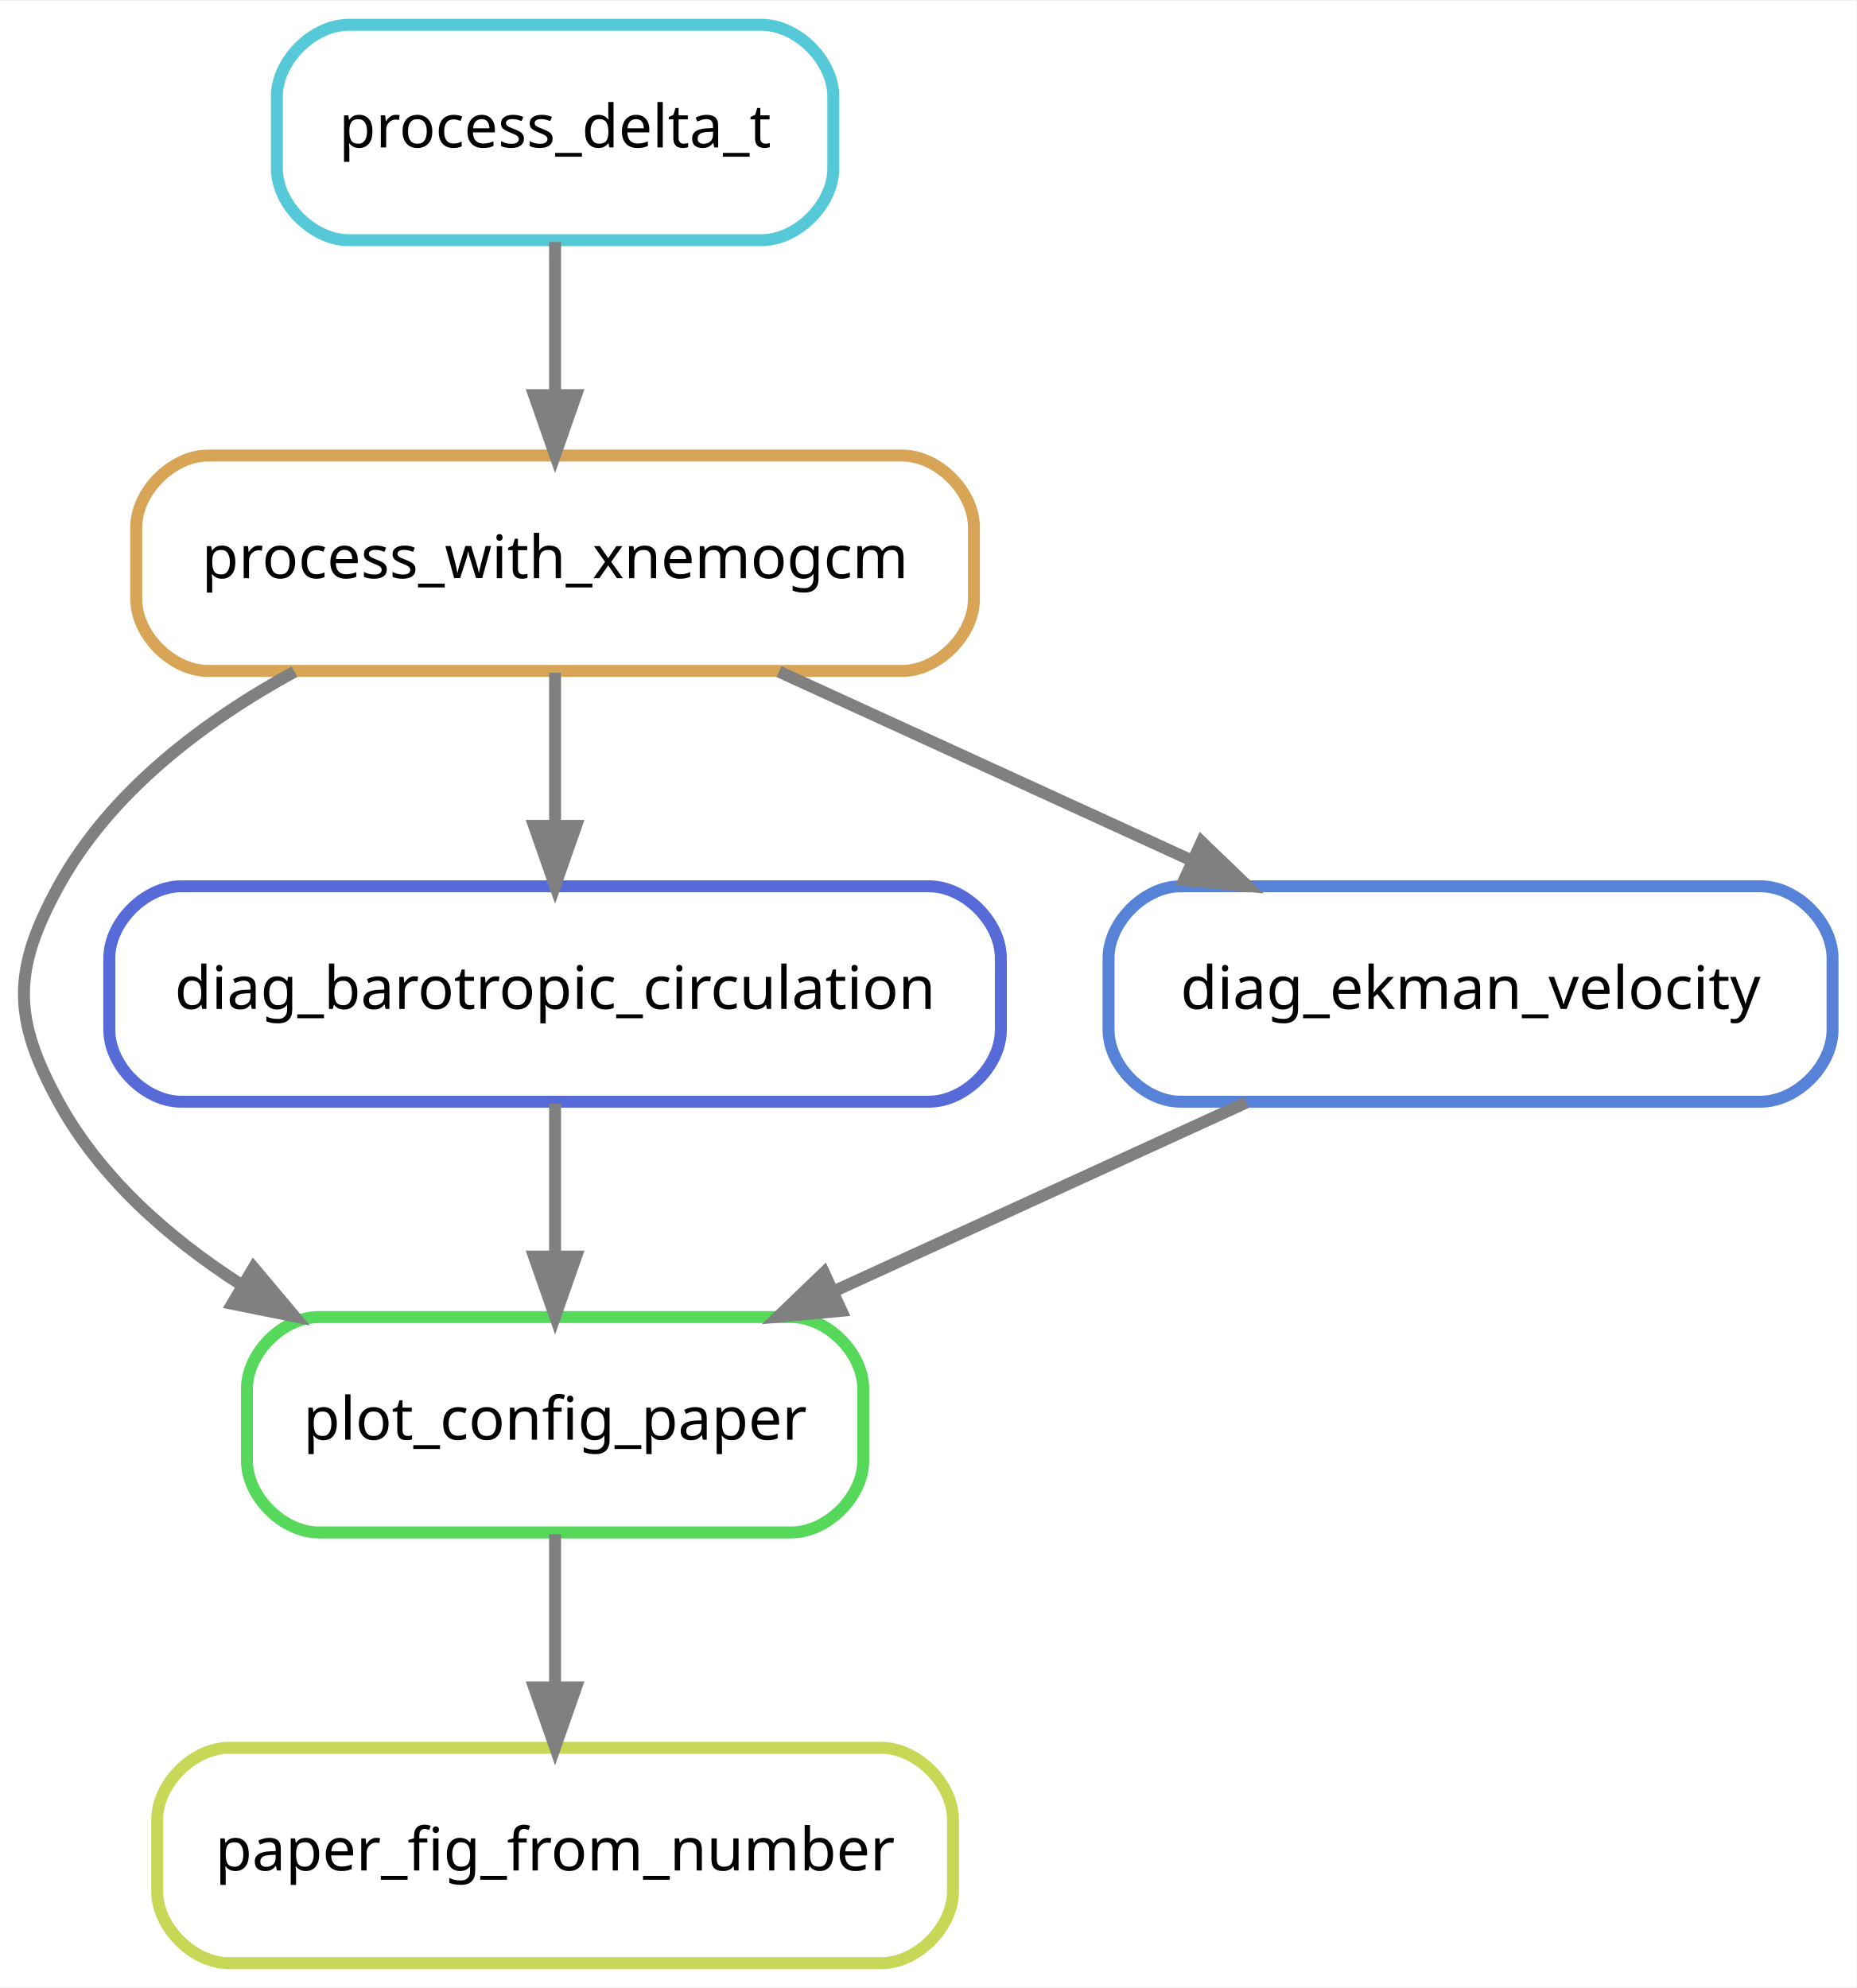
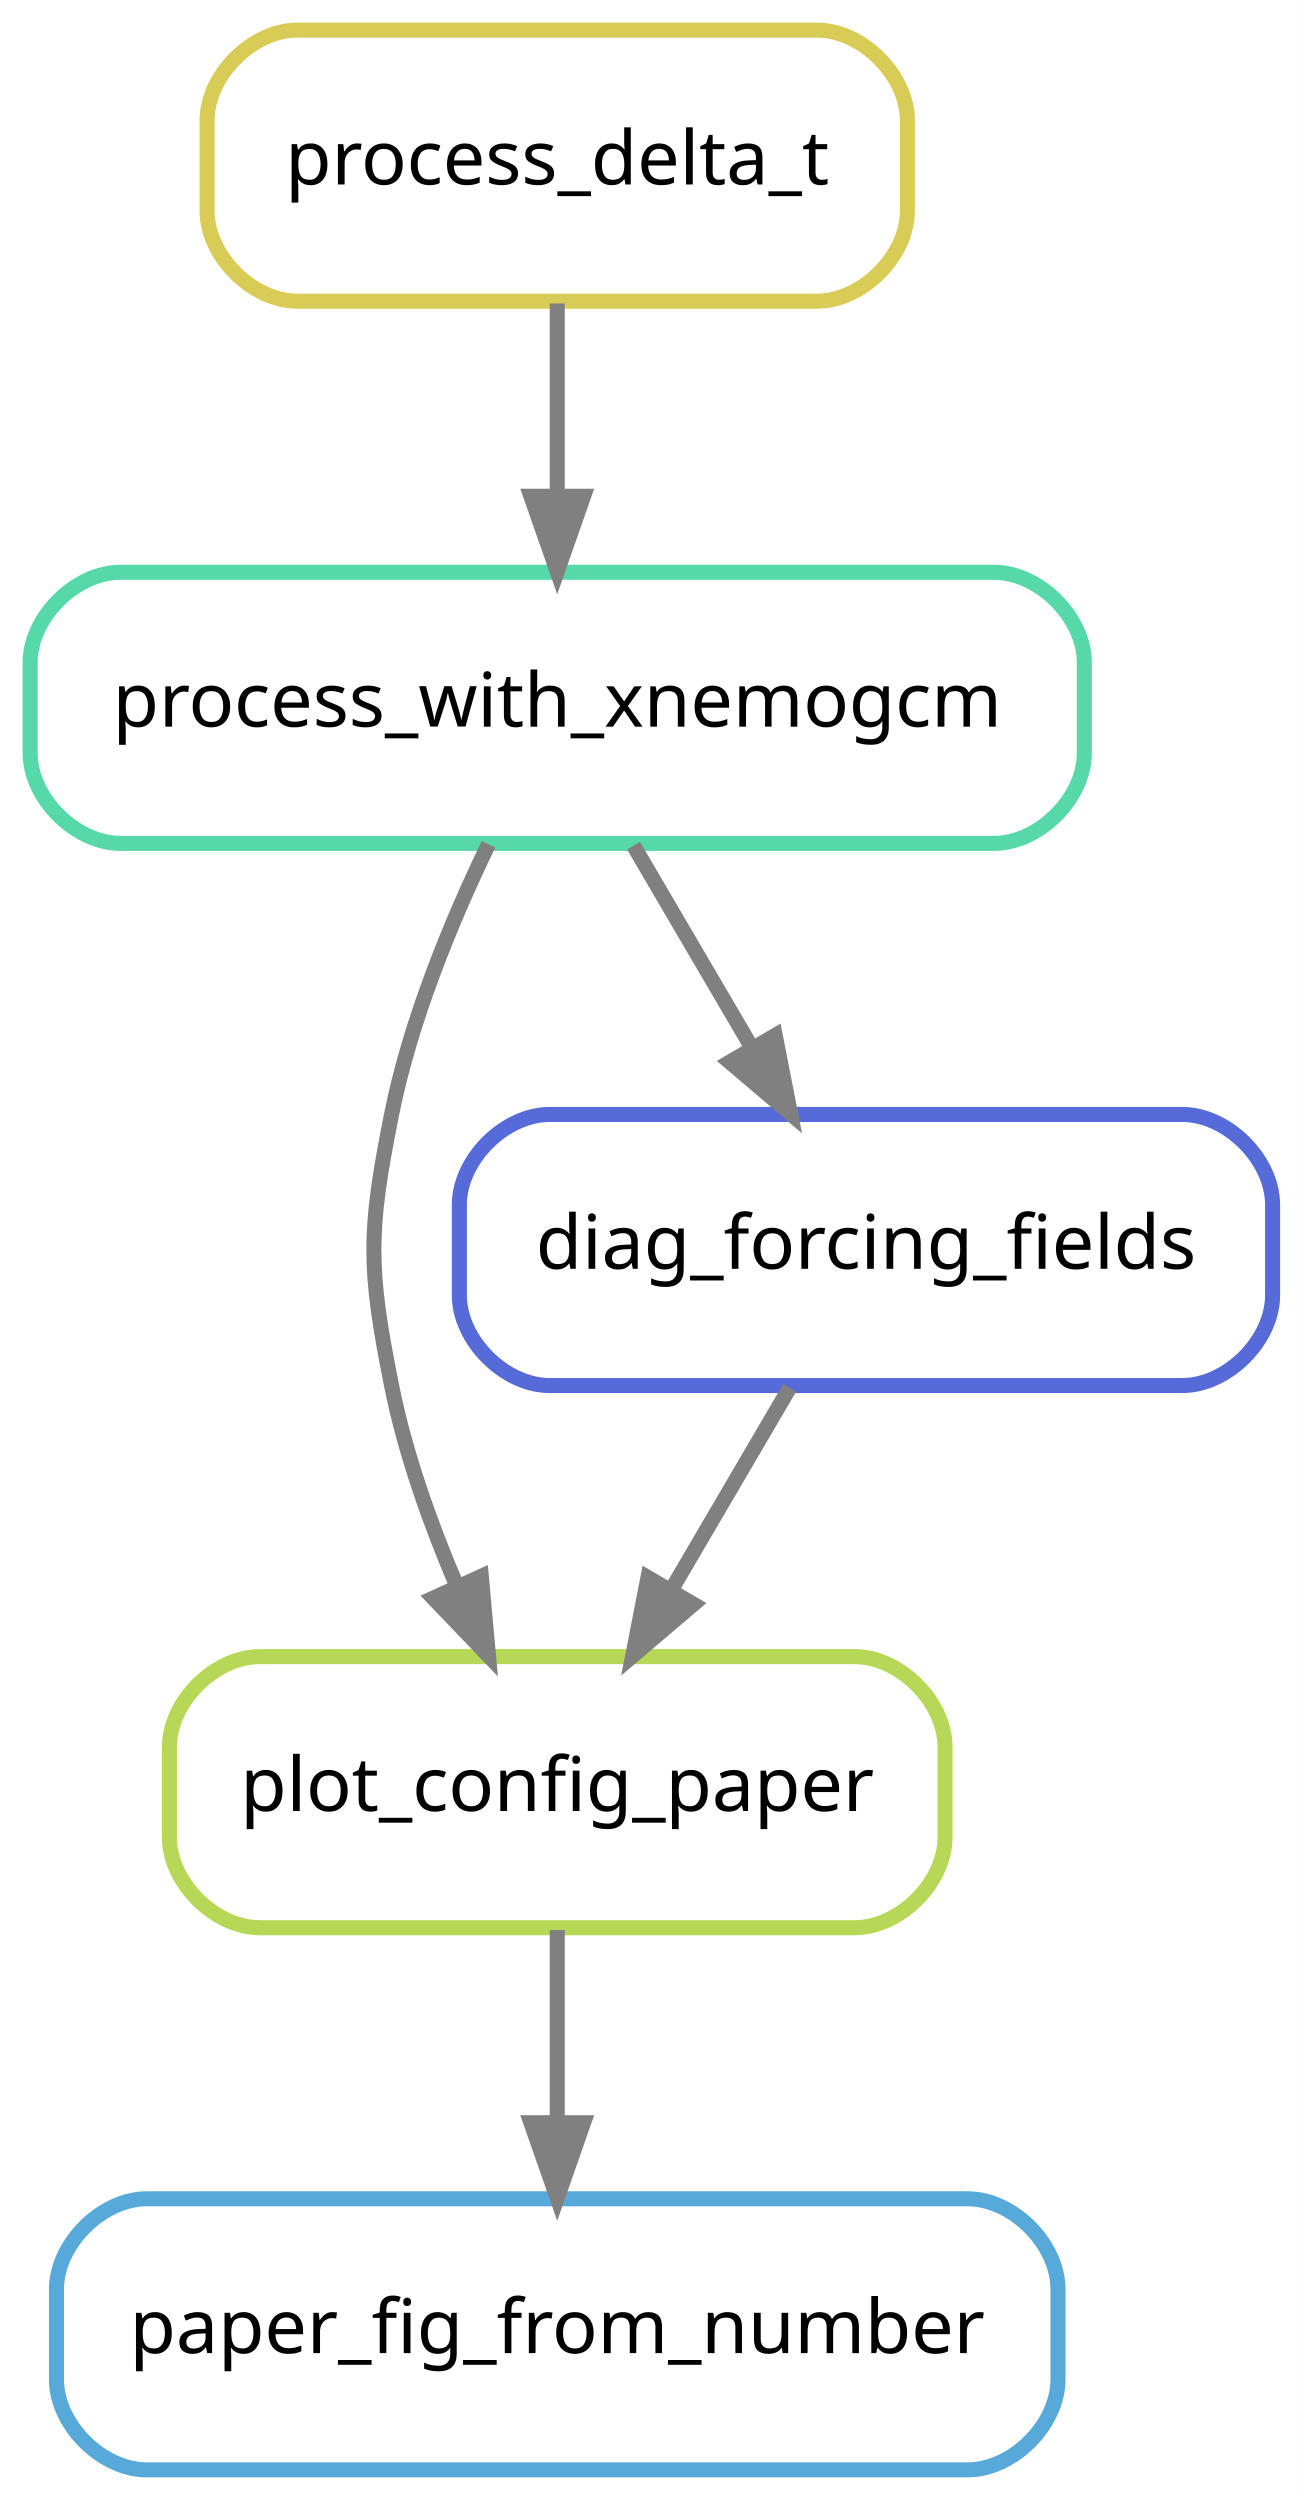
- <svg xmlns="http://www.w3.org/2000/svg" width="310pt" height="332pt" viewBox="0.00 0.00 310.27 332.00">
+ <svg xmlns="http://www.w3.org/2000/svg" width="173pt" height="332pt" viewBox="0.00 0.00 173.00 332.00">
  <g id="graph0" class="graph" transform="scale(1 1) rotate(0) translate(4 328)">
-     <polygon fill="white" stroke="transparent" points="-4,4 -4,-328 306.27,-328 306.27,4 -4,4" />
+     <polygon fill="white" stroke="transparent" points="-4,4 -4,-328 169,-328 169,4 -4,4" />
    <g id="node1" class="node">
-       <path fill="none" stroke="#c6d856" stroke-width="2" d="M143.27,-36C143.27,-36 34.27,-36 34.27,-36 28.27,-36 22.27,-30 22.27,-24 22.27,-24 22.27,-12 22.27,-12 22.27,-6 28.27,0 34.27,0 34.27,0 143.27,0 143.27,0 149.27,0 155.27,-6 155.27,-12 155.27,-12 155.27,-24 155.27,-24 155.27,-30 149.27,-36 143.27,-36" />
-       <text text-anchor="middle" x="88.77" y="-15.5" font-family="sans" font-size="10.00">paper_fig_from_number</text>
+       <path fill="none" stroke="#56a9d8" stroke-width="2" d="M124.5,-36C124.5,-36 15.5,-36 15.5,-36 9.5,-36 3.5,-30 3.5,-24 3.5,-24 3.5,-12 3.5,-12 3.5,-6 9.5,0 15.5,0 15.5,0 124.5,0 124.5,0 130.5,0 136.5,-6 136.5,-12 136.5,-12 136.5,-24 136.5,-24 136.5,-30 130.5,-36 124.5,-36" />
+       <text text-anchor="middle" x="70" y="-15.5" font-family="sans" font-size="10.00">paper_fig_from_number</text>
    </g>
    <g id="node2" class="node">
-       <path fill="none" stroke="#56d85b" stroke-width="2" d="M128.27,-108C128.27,-108 49.27,-108 49.27,-108 43.27,-108 37.27,-102 37.27,-96 37.27,-96 37.27,-84 37.27,-84 37.27,-78 43.27,-72 49.27,-72 49.27,-72 128.27,-72 128.27,-72 134.27,-72 140.27,-78 140.27,-84 140.27,-84 140.27,-96 140.27,-96 140.27,-102 134.27,-108 128.27,-108" />
-       <text text-anchor="middle" x="88.77" y="-87.5" font-family="sans" font-size="10.00">plot_config_paper</text>
+       <path fill="none" stroke="#b6d856" stroke-width="2" d="M109.5,-108C109.5,-108 30.5,-108 30.5,-108 24.5,-108 18.5,-102 18.5,-96 18.5,-96 18.5,-84 18.5,-84 18.5,-78 24.5,-72 30.5,-72 30.5,-72 109.5,-72 109.5,-72 115.5,-72 121.5,-78 121.5,-84 121.5,-84 121.5,-96 121.5,-96 121.5,-102 115.5,-108 109.5,-108" />
+       <text text-anchor="middle" x="70" y="-87.5" font-family="sans" font-size="10.00">plot_config_paper</text>
    </g>
    <g id="edge1" class="edge">
-       <path fill="none" stroke="grey" stroke-width="2" d="M88.77,-71.7C88.77,-63.98 88.77,-54.71 88.77,-46.11" />
-       <polygon fill="grey" stroke="grey" stroke-width="2" points="92.27,-46.1 88.77,-36.1 85.27,-46.1 92.27,-46.1" />
+       <path fill="none" stroke="grey" stroke-width="2" d="M70,-71.7C70,-63.98 70,-54.71 70,-46.11" />
+       <polygon fill="grey" stroke="grey" stroke-width="2" points="73.5,-46.1 70,-36.1 66.5,-46.1 73.5,-46.1" />
    </g>
    <g id="node3" class="node">
-       <path fill="none" stroke="#d8a456" stroke-width="2" d="M146.77,-252C146.77,-252 30.77,-252 30.77,-252 24.77,-252 18.77,-246 18.77,-240 18.77,-240 18.77,-228 18.77,-228 18.77,-222 24.77,-216 30.77,-216 30.77,-216 146.77,-216 146.77,-216 152.77,-216 158.77,-222 158.77,-228 158.77,-228 158.77,-240 158.77,-240 158.77,-246 152.77,-252 146.77,-252" />
-       <text text-anchor="middle" x="88.77" y="-231.5" font-family="sans" font-size="10.00">process_with_xnemogcm</text>
+       <path fill="none" stroke="#56d8a9" stroke-width="2" d="M128,-252C128,-252 12,-252 12,-252 6,-252 0,-246 0,-240 0,-240 0,-228 0,-228 0,-222 6,-216 12,-216 12,-216 128,-216 128,-216 134,-216 140,-222 140,-228 140,-228 140,-240 140,-240 140,-246 134,-252 128,-252" />
+       <text text-anchor="middle" x="70" y="-231.5" font-family="sans" font-size="10.00">process_with_xnemogcm</text>
+     </g>
+     <g id="edge3" class="edge">
+       <path fill="none" stroke="grey" stroke-width="2" d="M60.87,-215.88C55.99,-205.76 50.49,-192.51 48,-180 44.87,-164.31 44.87,-159.69 48,-144 49.79,-135.01 53.14,-125.64 56.69,-117.32" />
+       <polygon fill="grey" stroke="grey" stroke-width="2" points="59.92,-118.67 60.87,-108.12 53.54,-115.77 59.92,-118.67" />
+     </g>
+     <g id="node5" class="node">
+       <path fill="none" stroke="#566bd8" stroke-width="2" d="M153,-180C153,-180 69,-180 69,-180 63,-180 57,-174 57,-168 57,-168 57,-156 57,-156 57,-150 63,-144 69,-144 69,-144 153,-144 153,-144 159,-144 165,-150 165,-156 165,-156 165,-168 165,-168 165,-174 159,-180 153,-180" />
+       <text text-anchor="middle" x="111" y="-159.5" font-family="sans" font-size="10.00">diag_forcing_fields</text>
+     </g>
+     <g id="edge5" class="edge">
+       <path fill="none" stroke="grey" stroke-width="2" d="M80.13,-215.7C84.85,-207.64 90.56,-197.89 95.78,-188.98" />
+       <polygon fill="grey" stroke="grey" stroke-width="2" points="98.95,-190.5 100.98,-180.1 92.91,-186.96 98.95,-190.5" />
+     </g>
+     <g id="node4" class="node">
+       <path fill="none" stroke="#d8cb56" stroke-width="2" d="M104.5,-324C104.5,-324 35.5,-324 35.5,-324 29.5,-324 23.5,-318 23.5,-312 23.5,-312 23.5,-300 23.5,-300 23.5,-294 29.5,-288 35.5,-288 35.5,-288 104.5,-288 104.5,-288 110.5,-288 116.5,-294 116.5,-300 116.5,-300 116.5,-312 116.5,-312 116.5,-318 110.5,-324 104.5,-324" />
+       <text text-anchor="middle" x="70" y="-303.5" font-family="sans" font-size="10.00">process_delta_t</text>
    </g>
    <g id="edge4" class="edge">
-       <path fill="none" stroke="grey" stroke-width="2" d="M45.2,-215.87C29.91,-207.49 14.39,-195.74 5.77,-180 -1.92,-165.97 -1.92,-158.03 5.77,-144 12.71,-131.33 24.11,-121.25 36.27,-113.43" />
-       <polygon fill="grey" stroke="grey" stroke-width="2" points="38.39,-116.24 45.2,-108.13 34.82,-110.22 38.39,-116.24" />
-     </g>
-     <g id="node5" class="node">
-       <path fill="none" stroke="#566bd8" stroke-width="2" d="M151.27,-180C151.27,-180 26.27,-180 26.27,-180 20.27,-180 14.27,-174 14.27,-168 14.27,-168 14.27,-156 14.27,-156 14.27,-150 20.27,-144 26.27,-144 26.27,-144 151.27,-144 151.27,-144 157.27,-144 163.27,-150 163.27,-156 163.27,-156 163.27,-168 163.27,-168 163.27,-174 157.27,-180 151.27,-180" />
-       <text text-anchor="middle" x="88.77" y="-159.5" font-family="sans" font-size="10.00">diag_barotropic_circulation</text>
-     </g>
-     <g id="edge6" class="edge">
-       <path fill="none" stroke="grey" stroke-width="2" d="M88.77,-215.7C88.77,-207.98 88.77,-198.71 88.77,-190.11" />
-       <polygon fill="grey" stroke="grey" stroke-width="2" points="92.27,-190.1 88.77,-180.1 85.27,-190.1 92.27,-190.1" />
-     </g>
-     <g id="node6" class="node">
-       <path fill="none" stroke="#5682d8" stroke-width="2" d="M290.27,-180C290.27,-180 193.27,-180 193.27,-180 187.27,-180 181.27,-174 181.27,-168 181.27,-168 181.27,-156 181.27,-156 181.27,-150 187.27,-144 193.27,-144 193.27,-144 290.27,-144 290.27,-144 296.27,-144 302.27,-150 302.27,-156 302.27,-156 302.27,-168 302.27,-168 302.27,-174 296.27,-180 290.27,-180" />
-       <text text-anchor="middle" x="241.77" y="-159.5" font-family="sans" font-size="10.00">diag_ekman_velocity</text>
-     </g>
-     <g id="edge7" class="edge">
-       <path fill="none" stroke="grey" stroke-width="2" d="M126.19,-215.88C147.02,-206.35 173.12,-194.41 195.25,-184.28" />
-       <polygon fill="grey" stroke="grey" stroke-width="2" points="196.82,-187.41 204.46,-180.07 193.91,-181.05 196.82,-187.41" />
-     </g>
-     <g id="node4" class="node">
-       <path fill="none" stroke="#56c9d8" stroke-width="2" d="M123.27,-324C123.27,-324 54.27,-324 54.27,-324 48.27,-324 42.27,-318 42.27,-312 42.27,-312 42.27,-300 42.27,-300 42.27,-294 48.27,-288 54.27,-288 54.27,-288 123.27,-288 123.27,-288 129.27,-288 135.27,-294 135.27,-300 135.27,-300 135.27,-312 135.27,-312 135.27,-318 129.27,-324 123.27,-324" />
-       <text text-anchor="middle" x="88.77" y="-303.5" font-family="sans" font-size="10.00">process_delta_t</text>
-     </g>
-     <g id="edge5" class="edge">
-       <path fill="none" stroke="grey" stroke-width="2" d="M88.77,-287.7C88.77,-279.98 88.77,-270.71 88.77,-262.11" />
-       <polygon fill="grey" stroke="grey" stroke-width="2" points="92.27,-262.1 88.77,-252.1 85.27,-262.1 92.27,-262.1" />
+       <path fill="none" stroke="grey" stroke-width="2" d="M70,-287.7C70,-279.98 70,-270.71 70,-262.11" />
+       <polygon fill="grey" stroke="grey" stroke-width="2" points="73.5,-262.1 70,-252.1 66.5,-262.1 73.5,-262.1" />
    </g>
    <g id="edge2" class="edge">
-       <path fill="none" stroke="grey" stroke-width="2" d="M88.77,-143.7C88.77,-135.98 88.77,-126.71 88.77,-118.11" />
-       <polygon fill="grey" stroke="grey" stroke-width="2" points="92.27,-118.1 88.77,-108.1 85.27,-118.1 92.27,-118.1" />
-     </g>
-     <g id="edge3" class="edge">
-       <path fill="none" stroke="grey" stroke-width="2" d="M204.34,-143.88C183.52,-134.35 157.41,-122.41 135.29,-112.28" />
-       <polygon fill="grey" stroke="grey" stroke-width="2" points="136.62,-109.05 126.07,-108.07 133.71,-115.41 136.62,-109.05" />
+       <path fill="none" stroke="grey" stroke-width="2" d="M100.87,-143.7C96.15,-135.64 90.44,-125.89 85.22,-116.98" />
+       <polygon fill="grey" stroke="grey" stroke-width="2" points="88.09,-114.96 80.02,-108.1 82.05,-118.5 88.09,-114.96" />
    </g>
  </g>
</svg>
